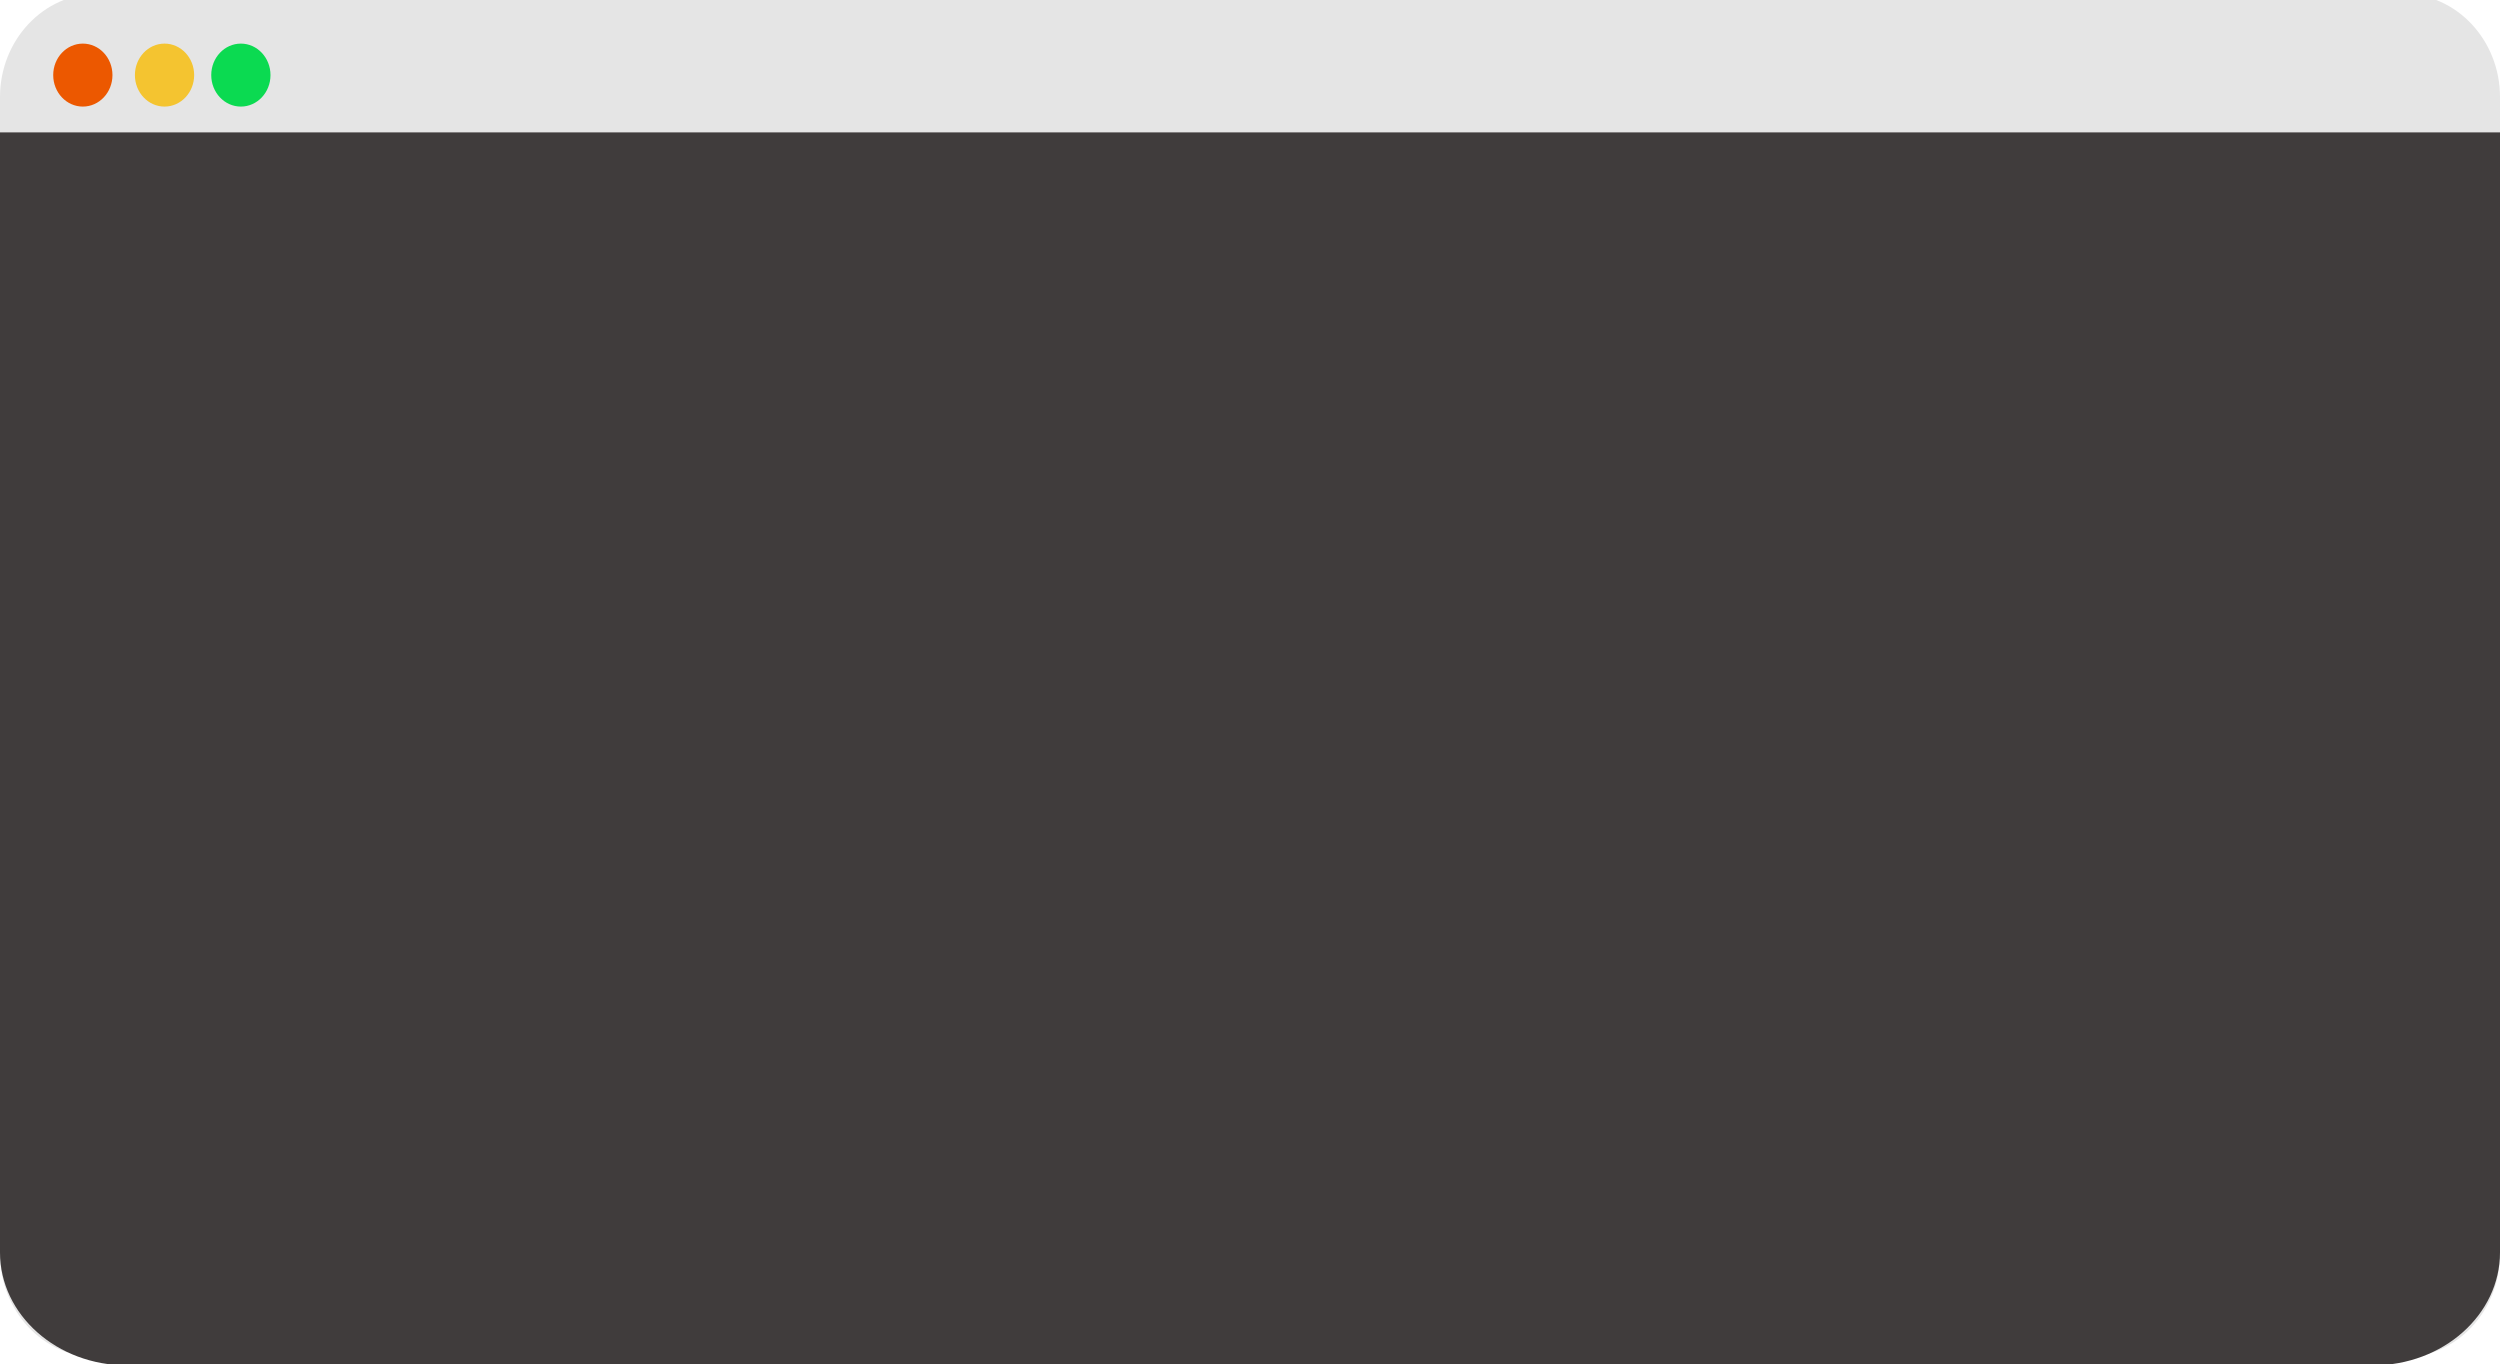
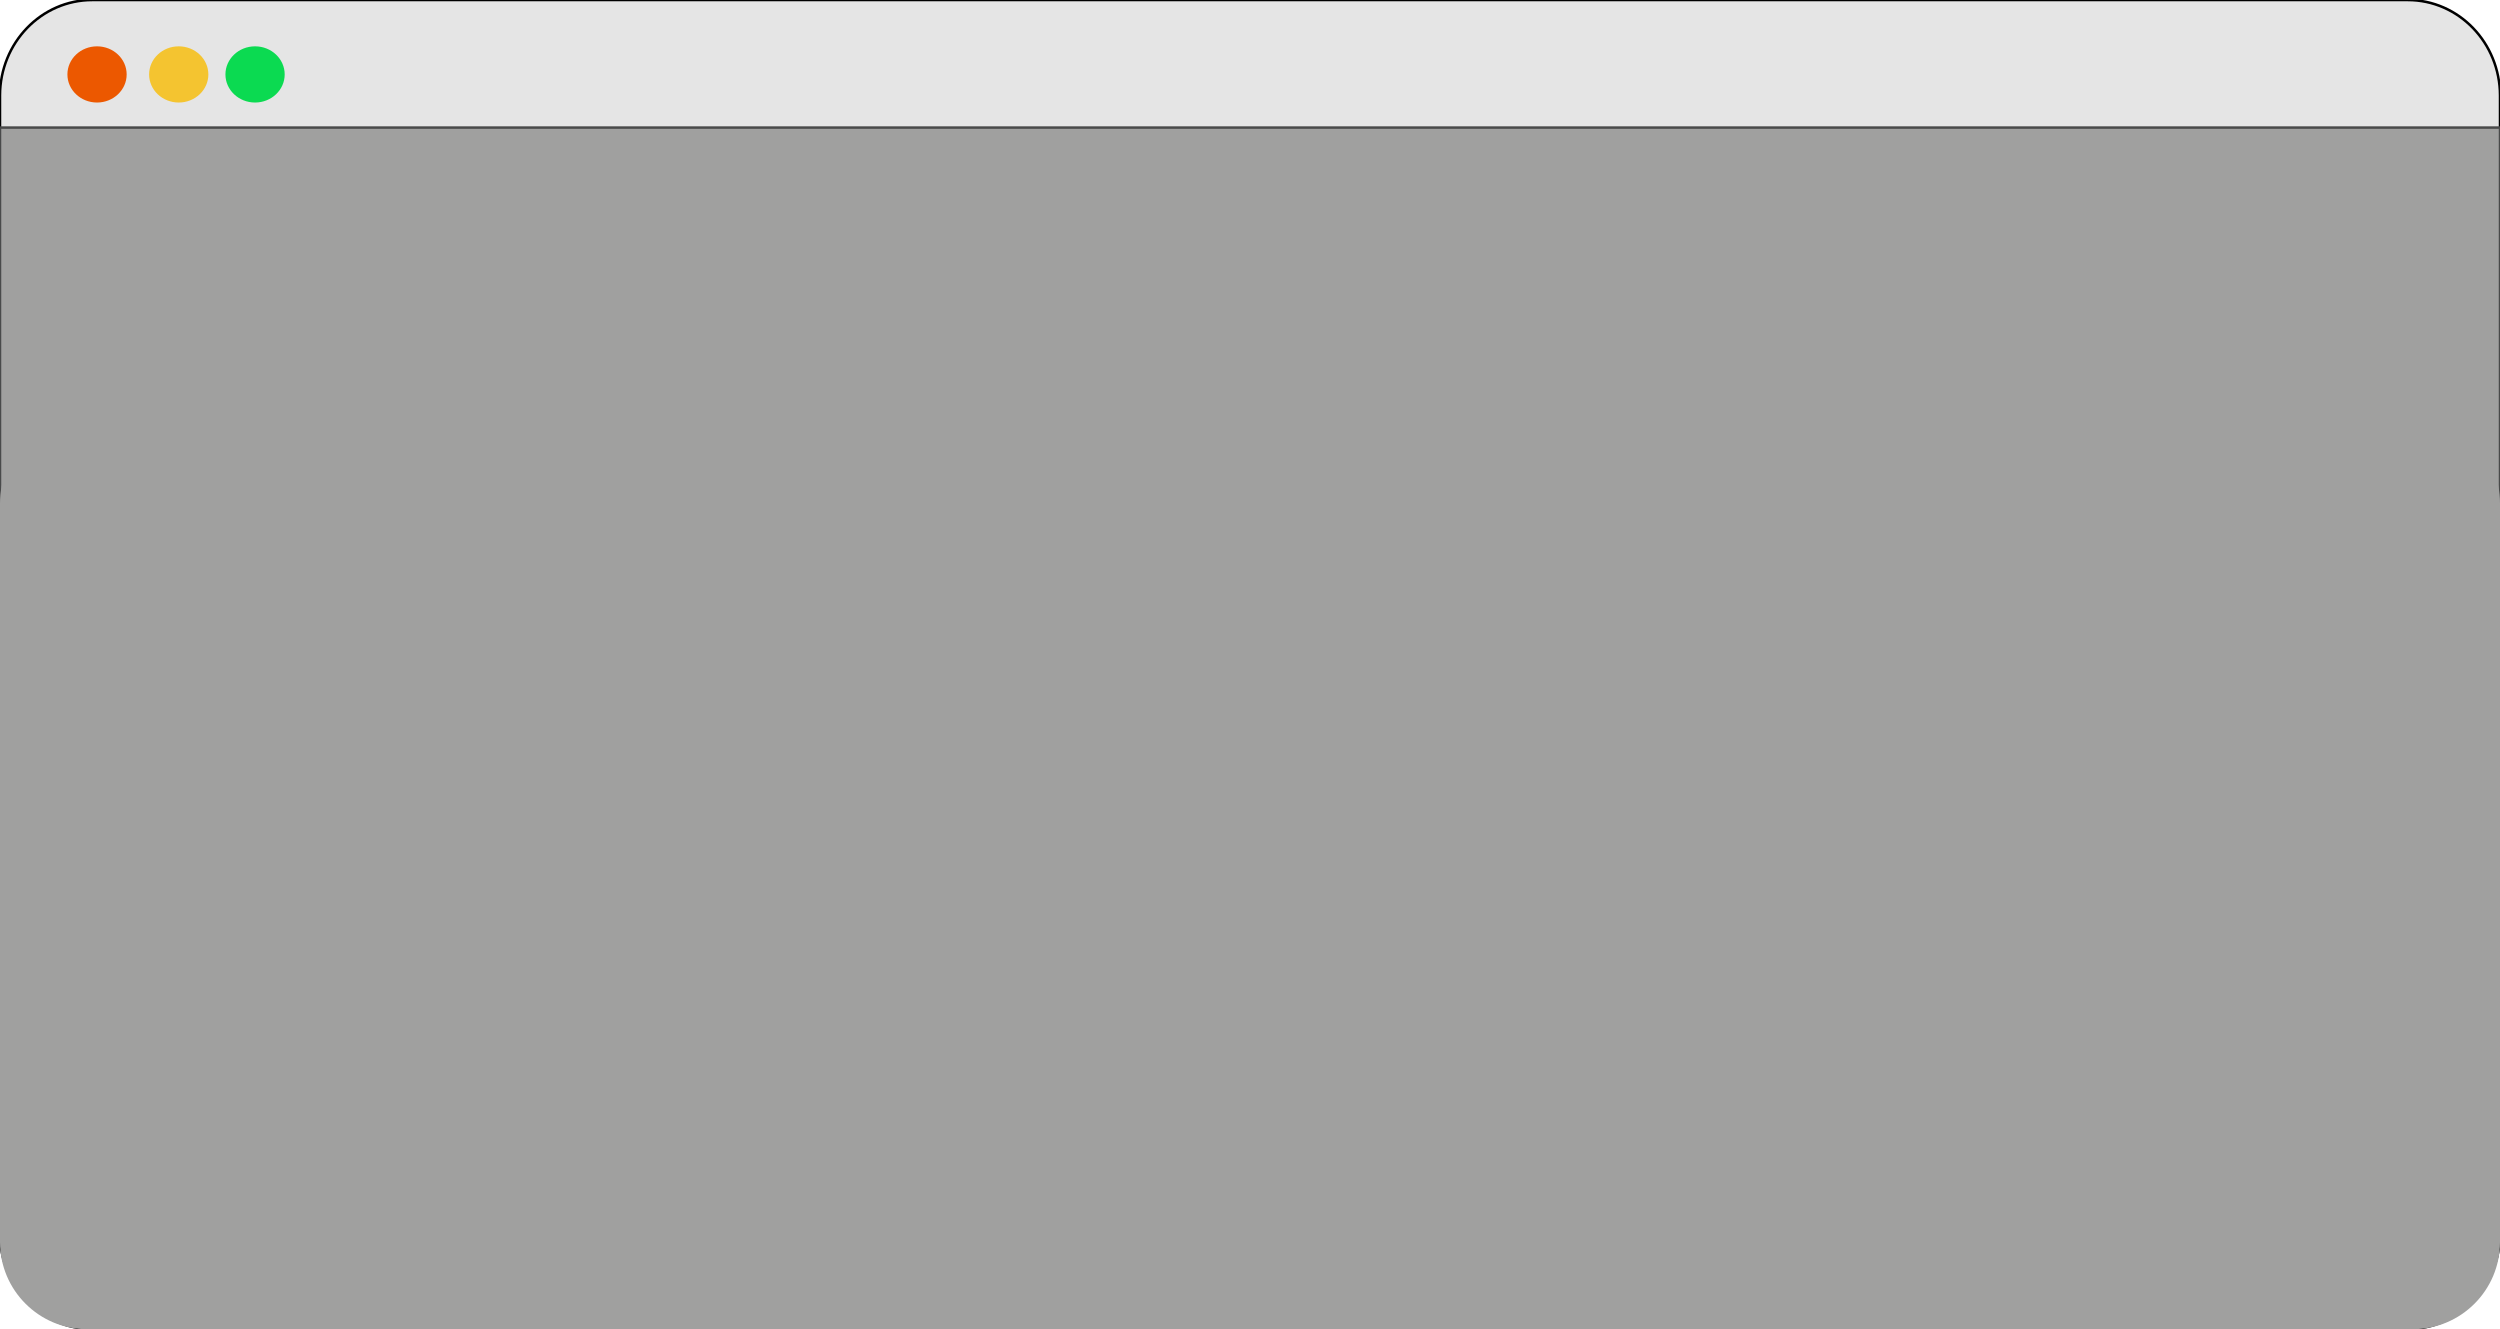
- <svg xmlns="http://www.w3.org/2000/svg" id="esTPMp6El0D1" viewBox="0 0 1100 600" shape-rendering="geometricPrecision" text-rendering="geometricPrecision">
-   <g transform="matrix(1.097424 0 0 1.166521-39.18371-41.00265)">
-     <rect width="1002.348" height="514.386" rx="39" ry="39" transform="translate(35.70516 32.77424)" fill="#e5e5e5" stroke-width="0" />
-     <rect width="1002.348" height="514.386" rx="0" ry="0" transform="matrix(1 0 0 0.780893 35.70516 85.08756)" fill="#403c3c" stroke-width="0" />
-     <ellipse rx="16.295" ry="16.295" transform="matrix(.728929 0 0 0.728929 68.91777 63.47528)" fill="#ec5800" stroke-width="0" />
-     <ellipse rx="16.295" ry="16.295" transform="matrix(.728929 0 0 0.728929 101.6732 63.47528)" fill="#f4c430" stroke-width="0" />
-     <ellipse rx="16.295" ry="16.295" transform="matrix(.728929 0 0 0.728929 132.2783 63.47528)" fill="#0bda51" stroke-width="0" />
-     <rect width="1002.348" height="454.803" rx="51" ry="51" transform="matrix(1 0 0 0.835886 35.70516 169.9967)" fill="#403c3c" stroke-width="0" />
+ <svg xmlns="http://www.w3.org/2000/svg" id="e72awdTso8B1" viewBox="0 0 1004.5 533.99" shape-rendering="geometricPrecision" text-rendering="geometricPrecision">
+   <g transform="matrix(1.002149 0 0 0.950509-50.55791-2.985321)">
+     <rect width="1002.348" height="514.386" rx="37" ry="37" transform="matrix(1 0 0 1.092173 50.44949 3.14076)" fill="#e5e5e5" stroke="#000" />
+     <ellipse rx="16.295" ry="16.295" transform="matrix(.728929 0 0 0.728929 89.35402 34.60465)" fill="#ec5800" stroke-width="0" />
+     <ellipse rx="16.295" ry="16.295" transform="matrix(.728929 0 0 0.728929 122.1095 34.60465)" fill="#f4c430" stroke-width="0" />
+     <ellipse rx="16.295" ry="16.295" transform="matrix(.728929 0 0 0.728929 152.7145 34.60465)" fill="#0bda51" stroke-width="0" />
  </g>
+   <rect width="1004.502" height="350.265" rx="0" ry="0" transform="translate(0 51.25604)" fill="#a0a09f" stroke="#494a4a" />
+   <rect width="1004.502" height="366.826" rx="35" ry="35" transform="translate(0 167.256)" fill="#a0a09f" stroke-width="0" />
</svg>
